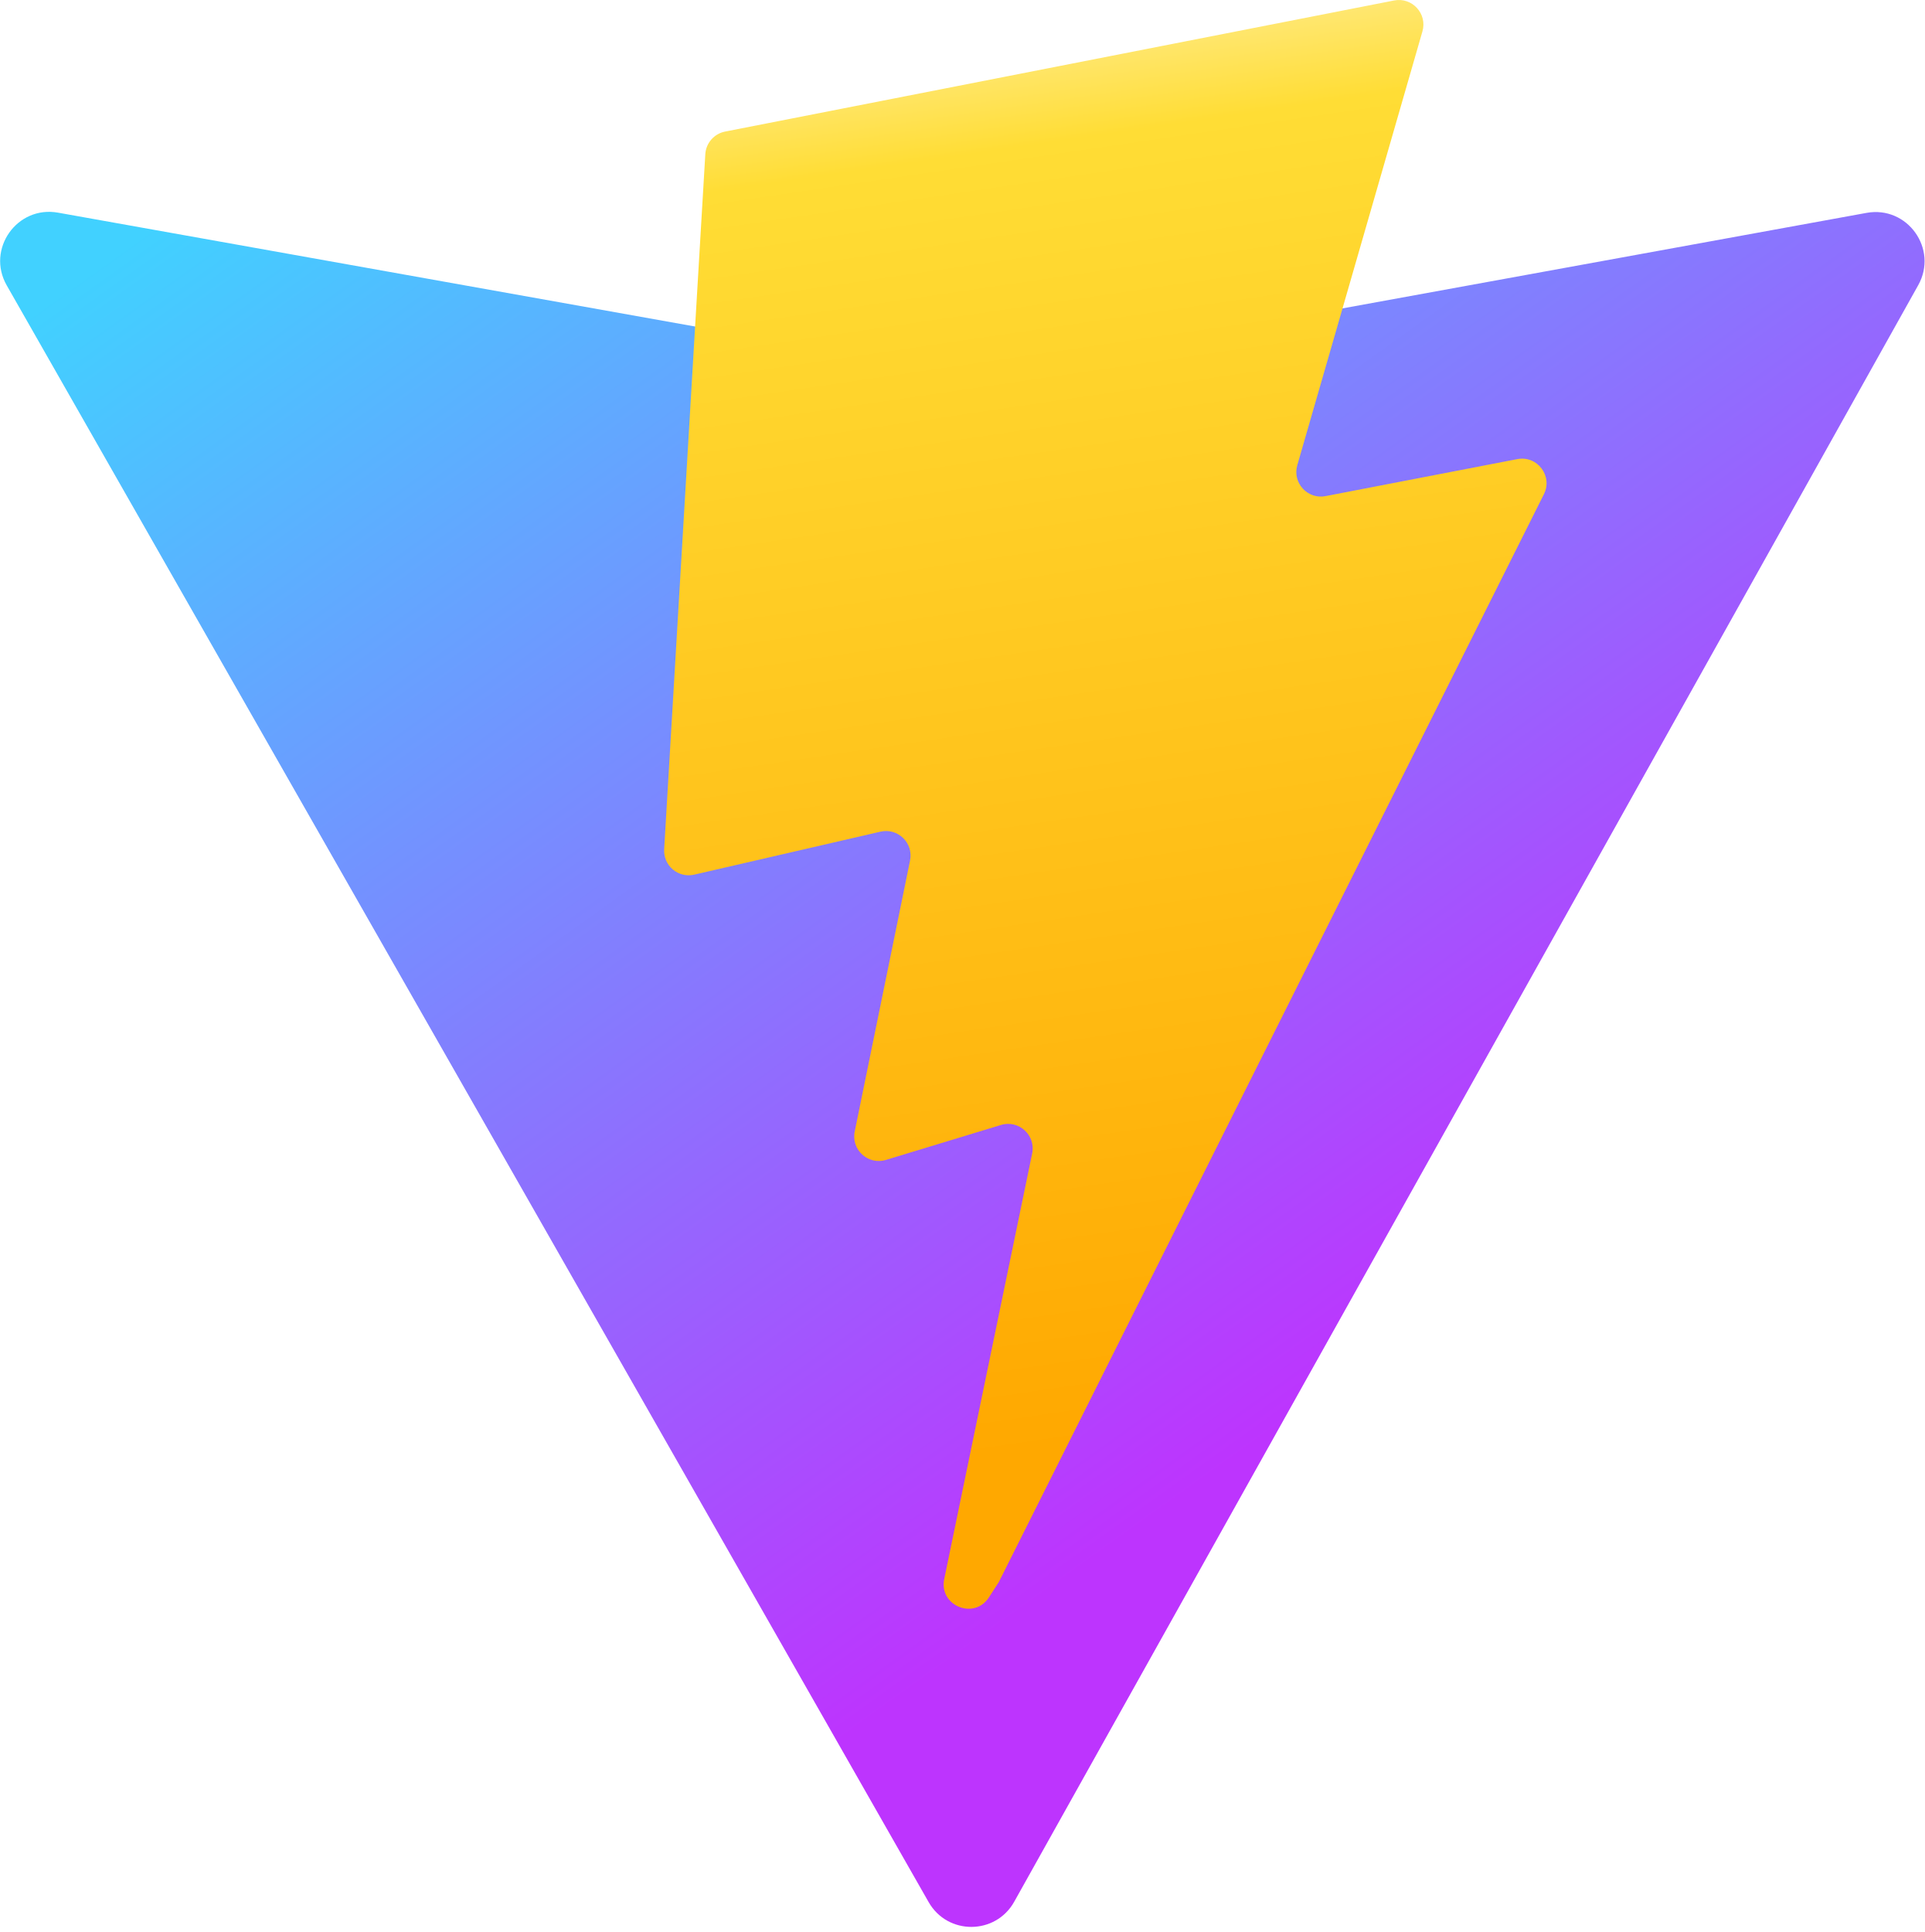
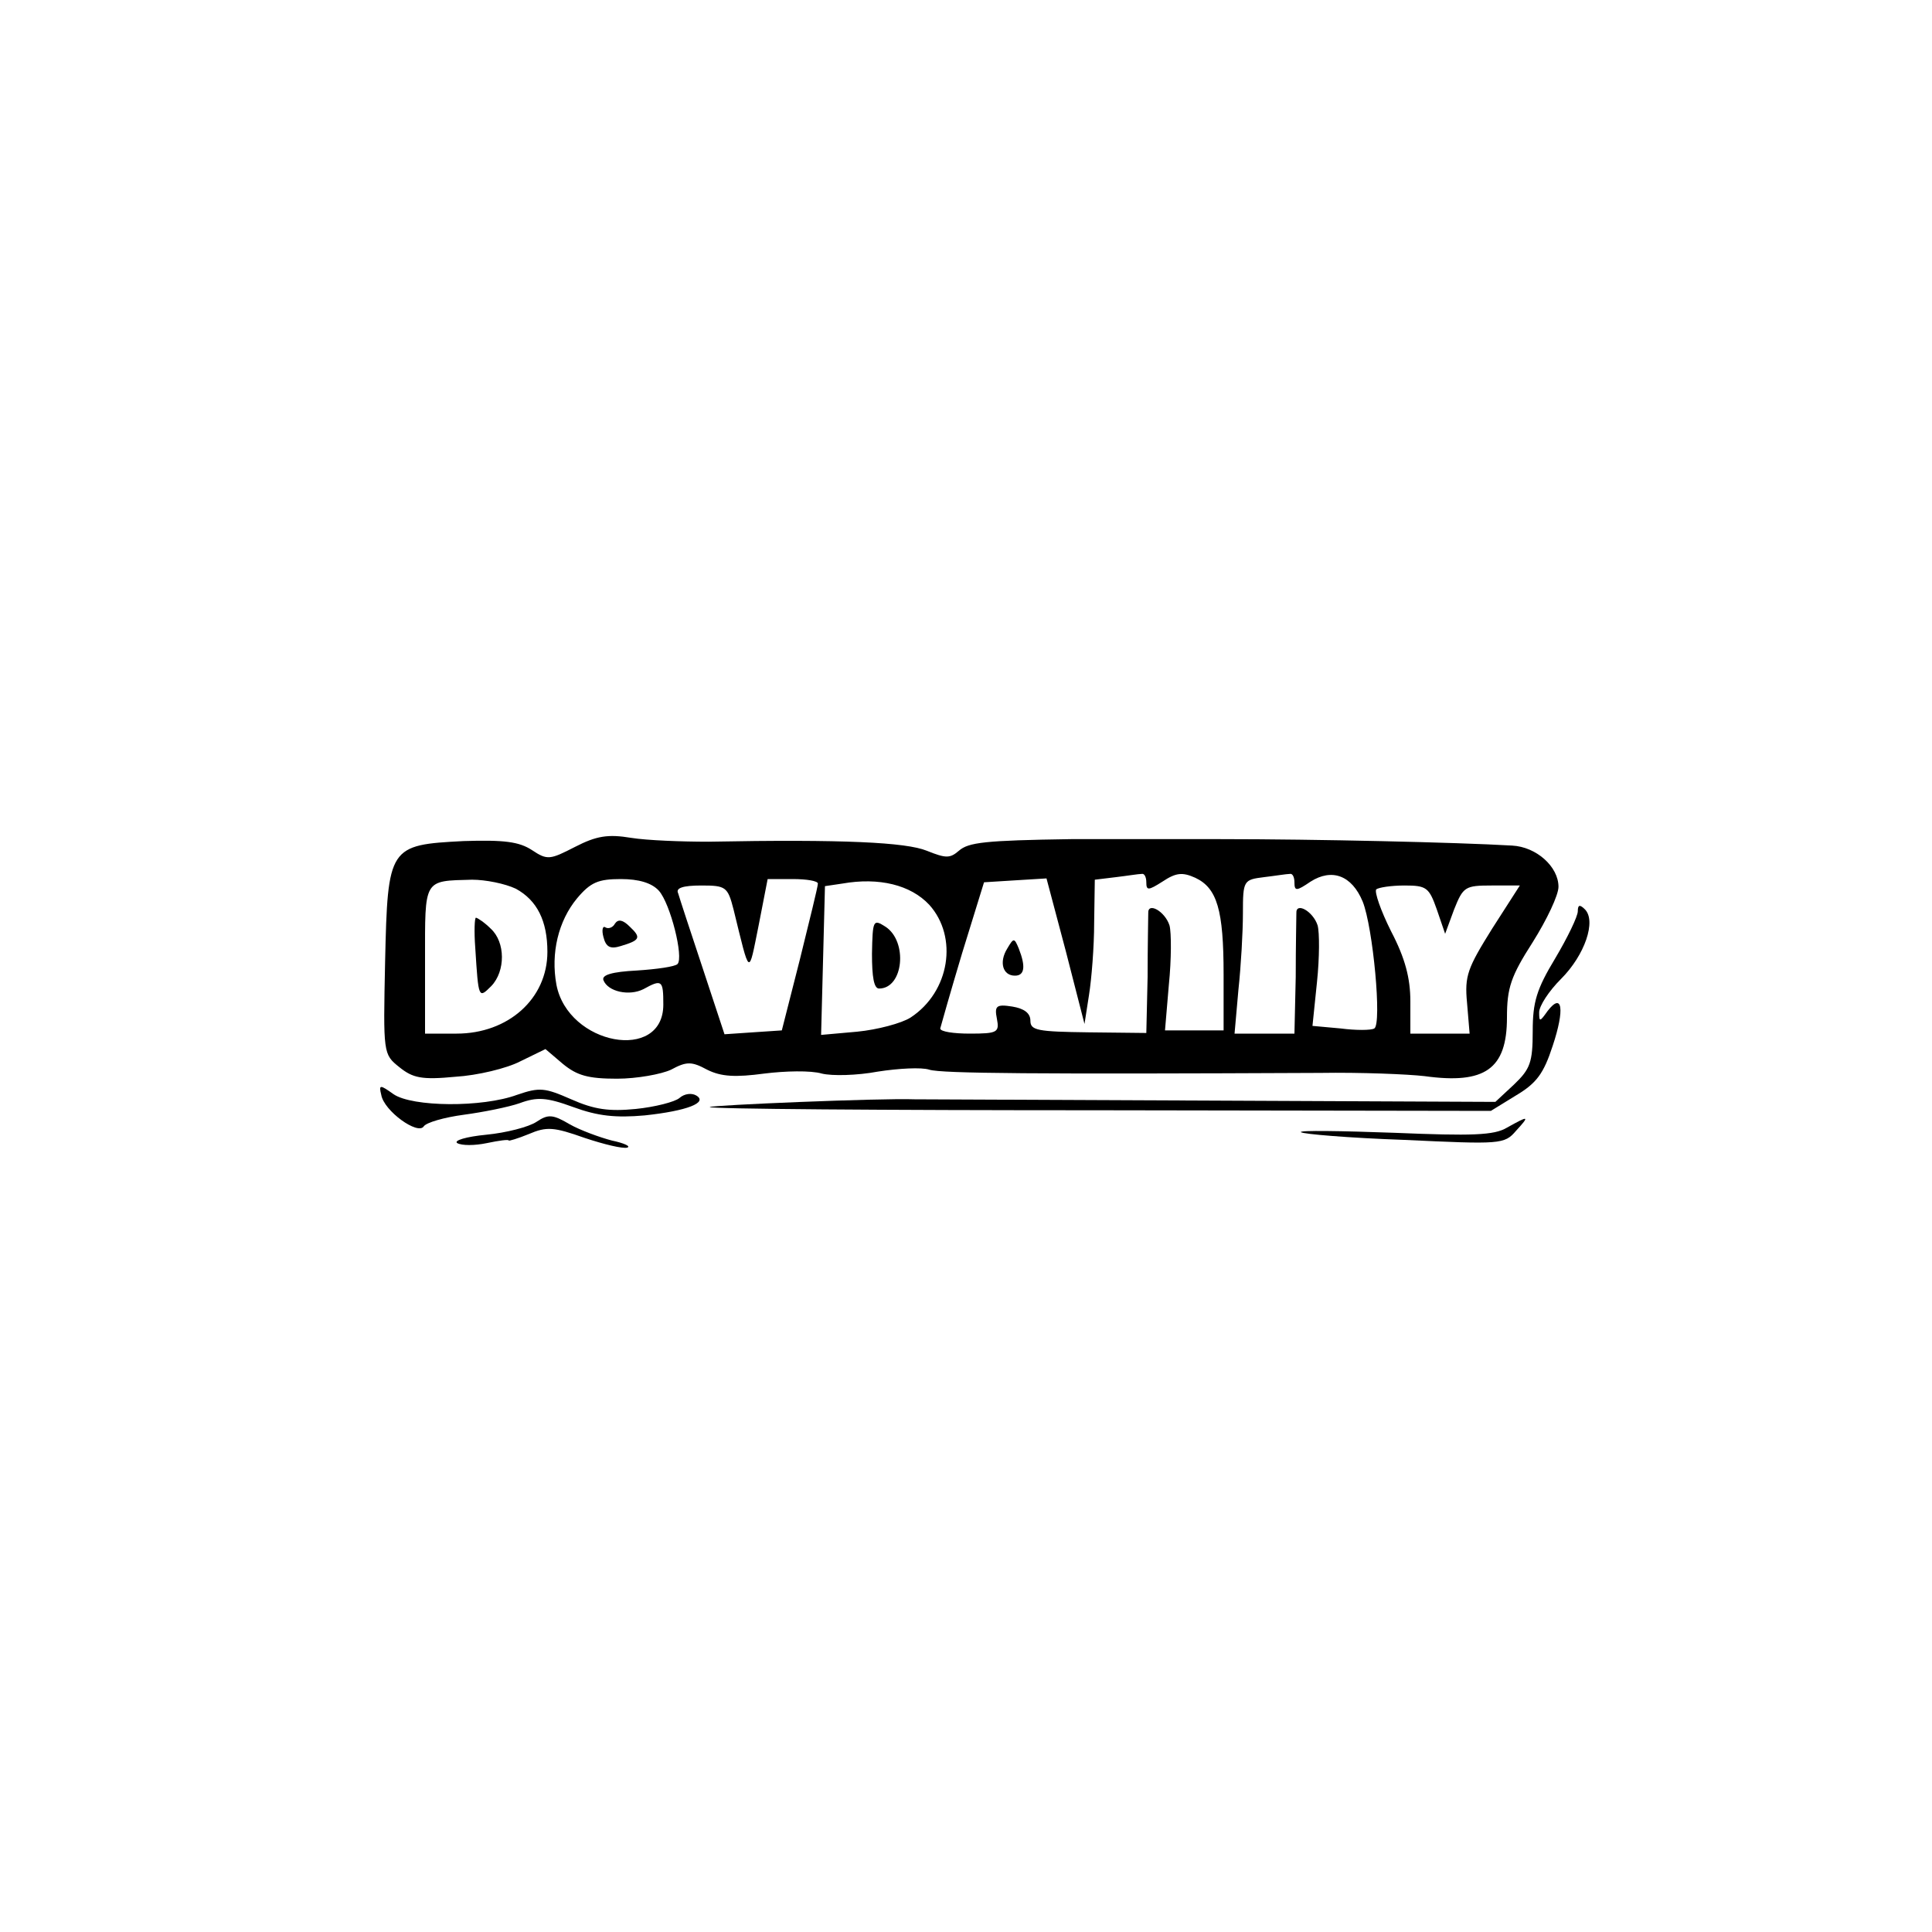
- <svg xmlns="http://www.w3.org/2000/svg" aria-hidden="true" role="img" class="iconify iconify--logos" width="31.88" height="32" preserveAspectRatio="xMidYMid meet" viewBox="0 0 256 257">
-   <defs>
-     <linearGradient id="IconifyId1813088fe1fbc01fb466" x1="-.828%" x2="57.636%" y1="7.652%" y2="78.411%">
-       <stop offset="0%" stop-color="#41D1FF" />
-       <stop offset="100%" stop-color="#BD34FE" />
-     </linearGradient>
-     <linearGradient id="IconifyId1813088fe1fbc01fb467" x1="43.376%" x2="50.316%" y1="2.242%" y2="89.03%">
-       <stop offset="0%" stop-color="#FFEA83" />
-       <stop offset="8.333%" stop-color="#FFDD35" />
-       <stop offset="100%" stop-color="#FFA800" />
-     </linearGradient>
-   </defs>
-   <path fill="url(#IconifyId1813088fe1fbc01fb466)" d="M255.153 37.938L134.897 252.976c-2.483 4.44-8.862 4.466-11.382.048L.875 37.958c-2.746-4.814 1.371-10.646 6.827-9.67l120.385 21.517a6.537 6.537 0 0 0 2.322-.004l117.867-21.483c5.438-.991 9.574 4.796 6.877 9.62Z" />
-   <path fill="url(#IconifyId1813088fe1fbc01fb467)" d="M185.432.063L96.44 17.501a3.268 3.268 0 0 0-2.634 3.014l-5.474 92.456a3.268 3.268 0 0 0 3.997 3.378l24.777-5.718c2.318-.535 4.413 1.507 3.936 3.838l-7.361 36.047c-.495 2.426 1.782 4.5 4.151 3.78l15.304-4.649c2.372-.72 4.652 1.36 4.15 3.788l-11.698 56.621c-.732 3.542 3.979 5.473 5.943 2.437l1.313-2.028l72.516-144.72c1.215-2.423-.88-5.186-3.54-4.672l-25.505 4.922c-2.396.462-4.435-1.77-3.759-4.114l16.646-57.705c.677-2.35-1.37-4.583-3.769-4.113Z" />
+ <svg xmlns="http://www.w3.org/2000/svg" version="1.0" width="300pt" height="300pt" viewBox="0 0 300 169" preserveAspectRatio="xMidYMid meet">
+   <g transform="translate(0,169) scale(0.1,-0.1)" fill="#000000" stroke="none">
+     <path d="M893 1030 c-39 -20 -43 -21 -67 -5 -20 13 -43 16 -106 14 -116 -6 -118 -8 -122 -187 -3 -143 -3 -144 22 -164 21 -17 35 -20 87 -15 34 2 80 13 101 24 l39 19 27 -23 c22 -18 39 -23 84 -23 31 0 69 7 84 14 24 13 32 13 56 0 22 -11 44 -12 89 -6 32 4 72 5 89 0 16 -4 55 -3 87 3 32 5 68 7 80 3 19 -6 167 -7 607 -5 63 1 136 -2 162 -5 94 -13 128 11 128 91 0 46 6 64 40 117 22 35 40 73 40 86 0 31 -34 62 -72 64 -86 5 -303 10 -453 10 -8 0 -60 0 -115 0 -55 0 -108 0 -117 0 -134 -2 -159 -5 -174 -18 -14 -12 -20 -12 -50 0 -32 13 -129 18 -339 14 -41 0 -95 2 -120 6 -36 6 -54 3 -87 -14z m887 -55 c0 -13 3 -13 25 1 21 14 31 15 51 6 34 -16 44 -50 44 -150 l0 -87 -46 0 -45 0 6 71 c4 39 4 81 1 92 -7 22 -34 37 -33 19 0 -7 -1 -51 -1 -99 l-2 -87 -90 1 c-79 1 -90 3 -90 18 0 12 -10 19 -28 22 -25 4 -28 1 -24 -19 4 -21 1 -23 -42 -23 -25 0 -46 3 -46 8 1 4 16 57 34 117 l34 110 48 3 49 3 30 -113 29 -113 7 45 c4 25 8 75 8 112 l1 67 33 4 c17 2 35 5 40 5 4 1 7 -5 7 -13z m230 0 c0 -14 3 -14 25 1 33 21 64 10 81 -31 16 -40 30 -190 18 -197 -5 -3 -29 -3 -52 0 l-44 4 7 68 c4 38 4 77 1 88 -7 22 -34 37 -33 19 0 -7 -1 -51 -1 -99 l-2 -88 -46 0 -47 0 6 68 c4 37 7 90 7 119 0 51 1 52 33 56 17 2 35 5 40 5 4 1 7 -5 7 -13z m-1209 -10 c33 -18 49 -50 49 -98 0 -73 -61 -127 -141 -127 l-49 0 0 114 c0 127 -3 123 73 125 21 0 51 -6 68 -14z m222 -3 c18 -20 39 -104 29 -114 -4 -4 -32 -8 -63 -10 -39 -2 -55 -7 -52 -15 7 -18 40 -25 62 -14 29 16 31 14 31 -24 0 -90 -148 -63 -166 31 -9 49 3 99 32 134 21 25 33 30 68 30 28 0 48 -6 59 -18z m247 11 c0 -5 -13 -57 -28 -118 l-28 -110 -45 -3 -44 -3 -34 103 c-19 57 -36 109 -38 116 -4 8 7 12 36 12 38 0 41 -2 50 -37 26 -106 23 -104 39 -25 l14 72 39 0 c22 0 39 -3 39 -7z m173 -33 c45 -50 32 -135 -29 -175 -14 -9 -52 -19 -83 -22 l-56 -5 3 115 3 116 27 4 c57 10 106 -2 135 -33z m788 -7 l13 -38 14 38 c14 35 17 37 58 37 l44 0 -43 -67 c-38 -61 -43 -73 -39 -115 l4 -48 -46 0 -46 0 0 50 c0 36 -8 67 -30 109 -16 32 -26 61 -23 65 4 3 23 6 44 6 34 0 38 -3 50 -37z" />
+     <path d="M1564 872 c-13 -21 -7 -42 12 -42 15 0 17 14 6 42 -7 17 -8 17 -18 0z" />
+     <path d="M738 873 c5 -79 5 -79 25 -59 22 23 22 68 -1 89 -10 10 -21 17 -23 17 -2 0 -3 -21 -1 -47z" />
+     <path d="M955 911 c-3 -6 -10 -9 -15 -6 -4 3 -6 -4 -3 -15 4 -16 11 -19 27 -14 30 9 32 13 14 30 -11 11 -18 12 -23 5z" />
+     <path d="M1354 864 c0 -36 3 -54 11 -54 38 0 45 73 10 96 -19 12 -20 11 -21 -42z" />
+     <path d="M2450 930 c0 -8 -16 -41 -35 -73 -29 -48 -35 -68 -35 -113 0 -49 -4 -59 -29 -83 l-29 -27 -444 2 c-243 1 -450 2 -458 2 -53 2 -314 -9 -318 -12 -2 -3 270 -5 604 -5 l609 -1 39 24 c32 19 43 34 57 77 19 57 15 84 -8 54 -12 -17 -13 -17 -13 -2 0 10 15 33 34 52 37 37 55 90 37 108 -8 8 -11 7 -11 -3z" />
+     <path d="M592 645 c4 -25 57 -63 66 -49 4 6 32 14 62 18 30 4 70 12 87 18 27 10 42 9 83 -6 38 -14 66 -17 111 -13 66 7 99 20 80 31 -7 4 -18 3 -26 -4 -7 -6 -38 -14 -68 -17 -41 -4 -64 -1 -100 15 -41 18 -49 19 -84 7 -54 -20 -163 -19 -192 1 -21 15 -23 15 -19 -1z" />
+     <path d="M833 603 c-12 -8 -47 -17 -78 -20 -31 -3 -51 -9 -45 -13 7 -4 27 -4 46 0 19 4 34 6 34 4 0 -1 14 3 31 10 28 12 39 11 87 -6 30 -10 59 -17 66 -15 6 2 -5 7 -24 11 -19 5 -49 16 -65 25 -27 16 -34 16 -52 4z" />
+     <path d="M2340 594 c-20 -12 -54 -13 -175 -8 -82 3 -148 4 -145 1 3 -3 75 -9 160 -12 150 -7 156 -7 174 14 22 24 20 24 -14 5z" />
+   </g>
</svg>
